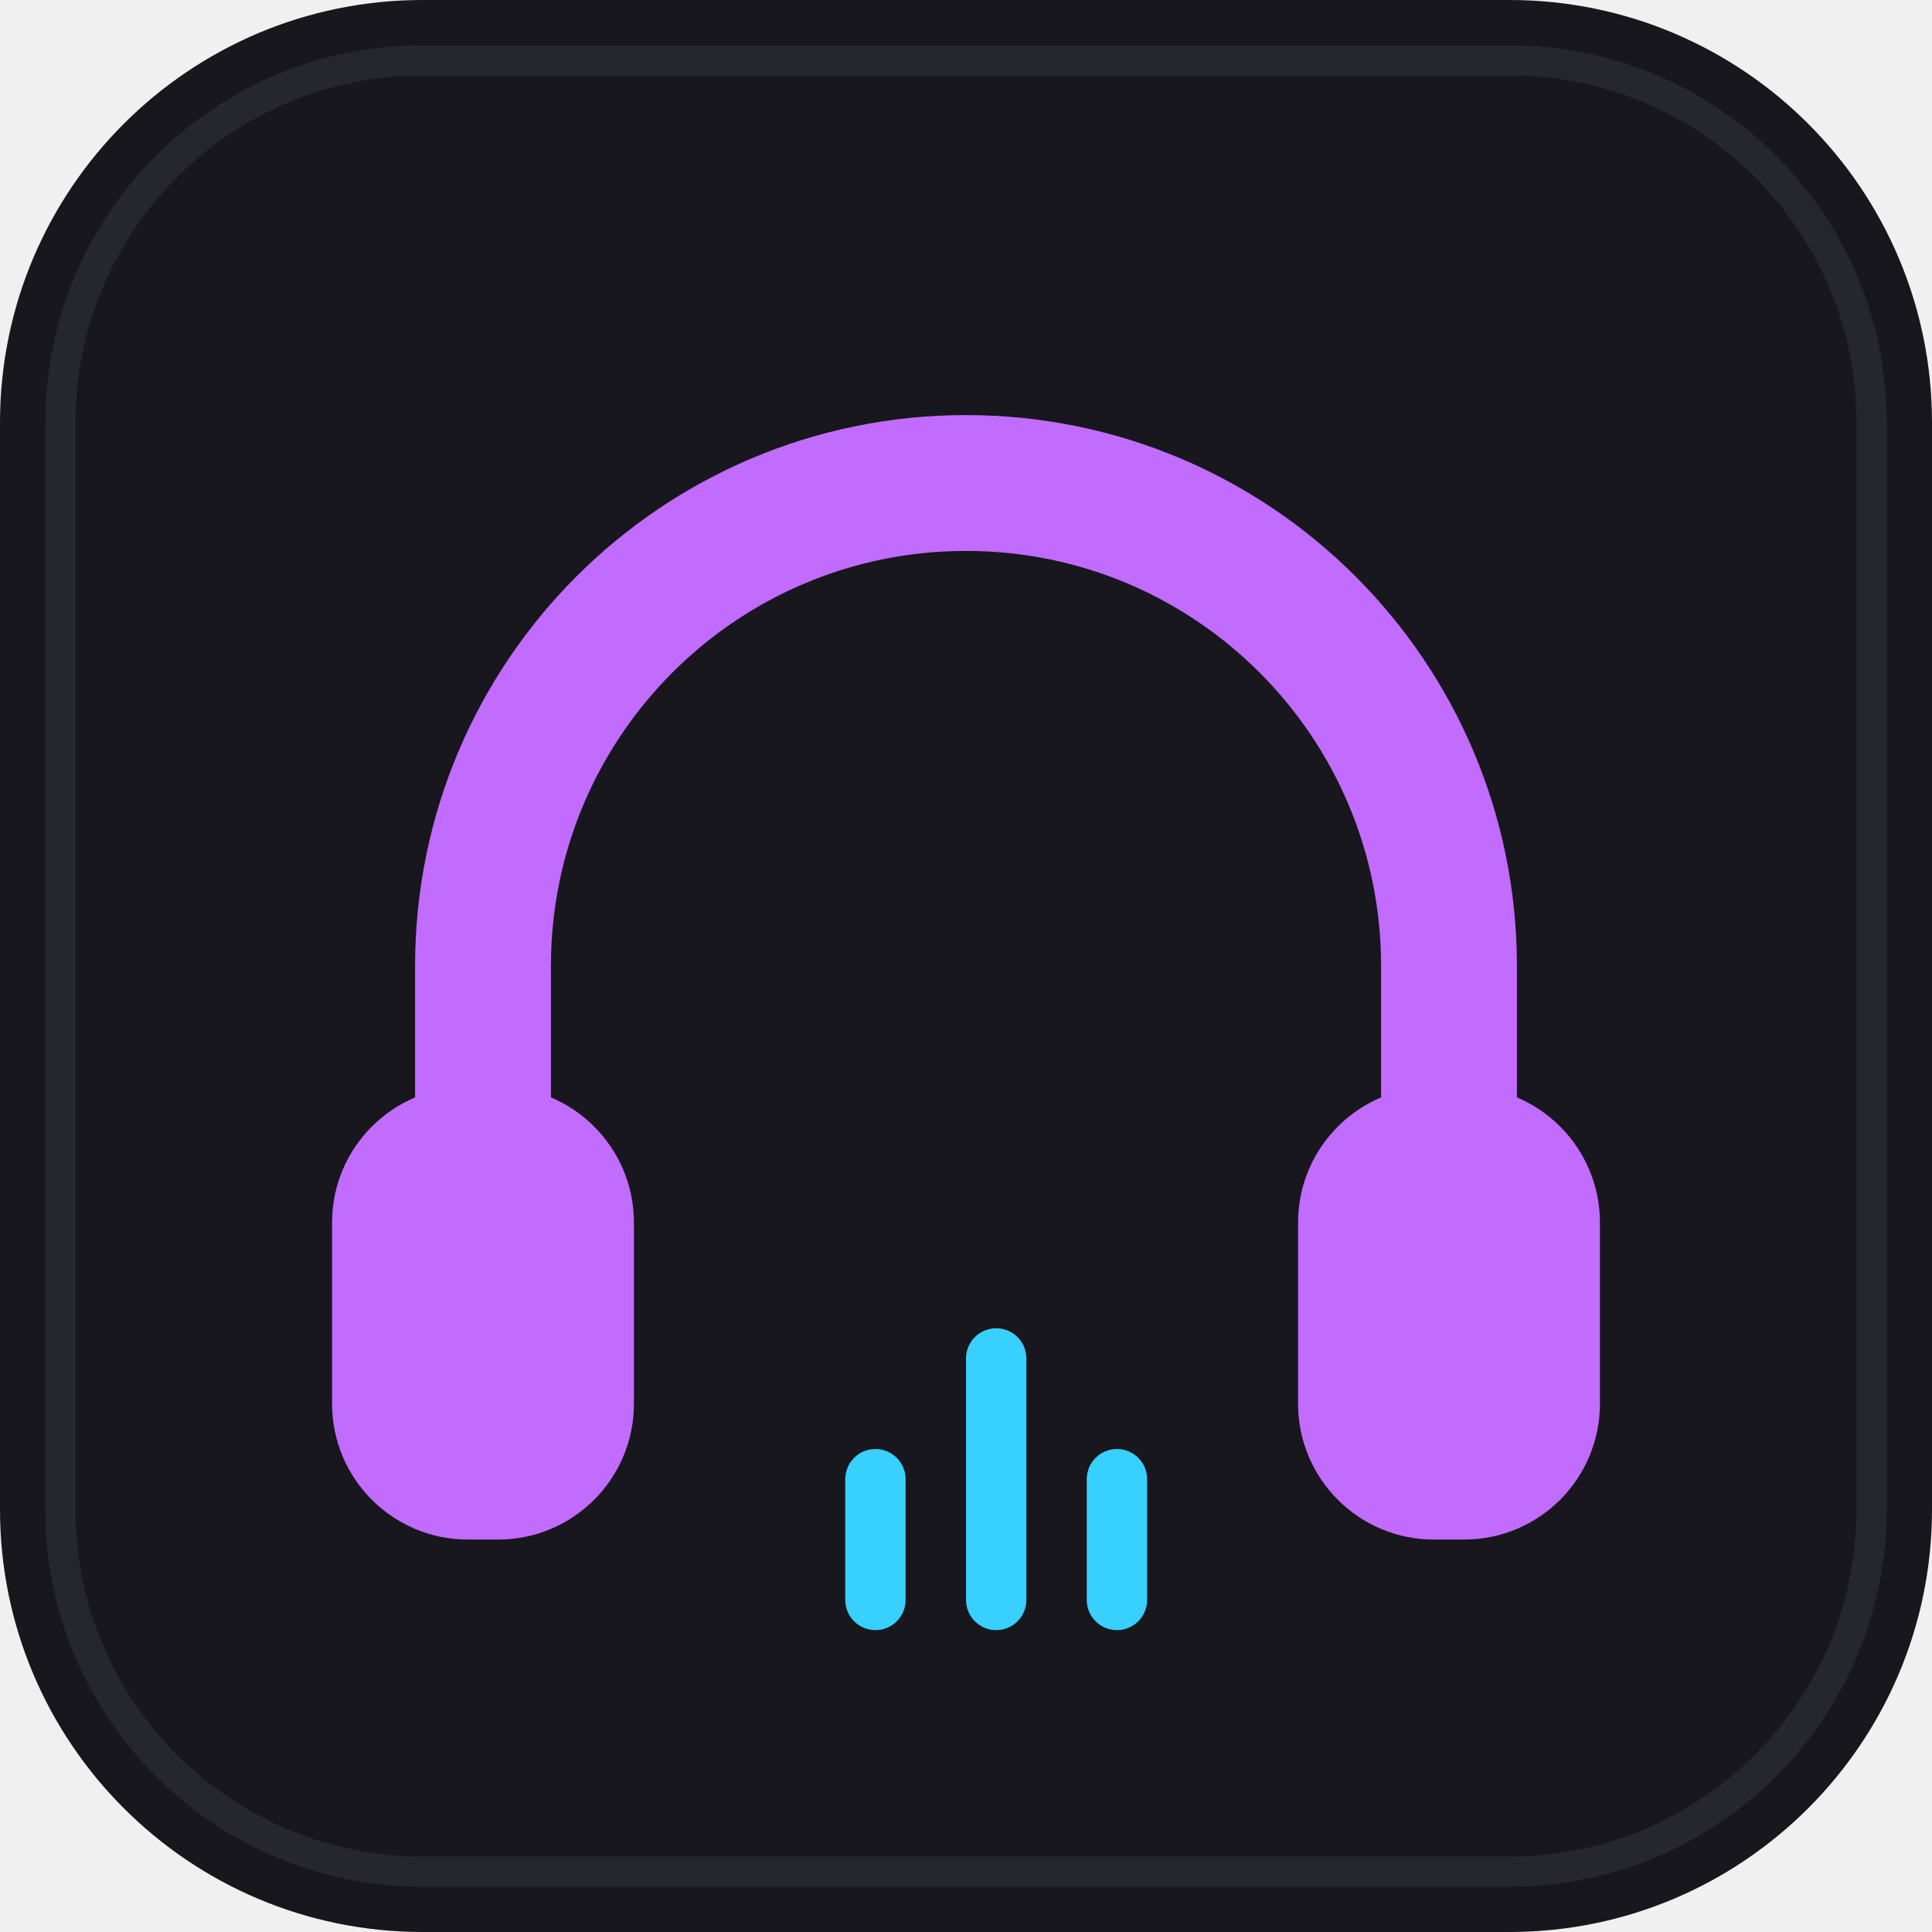
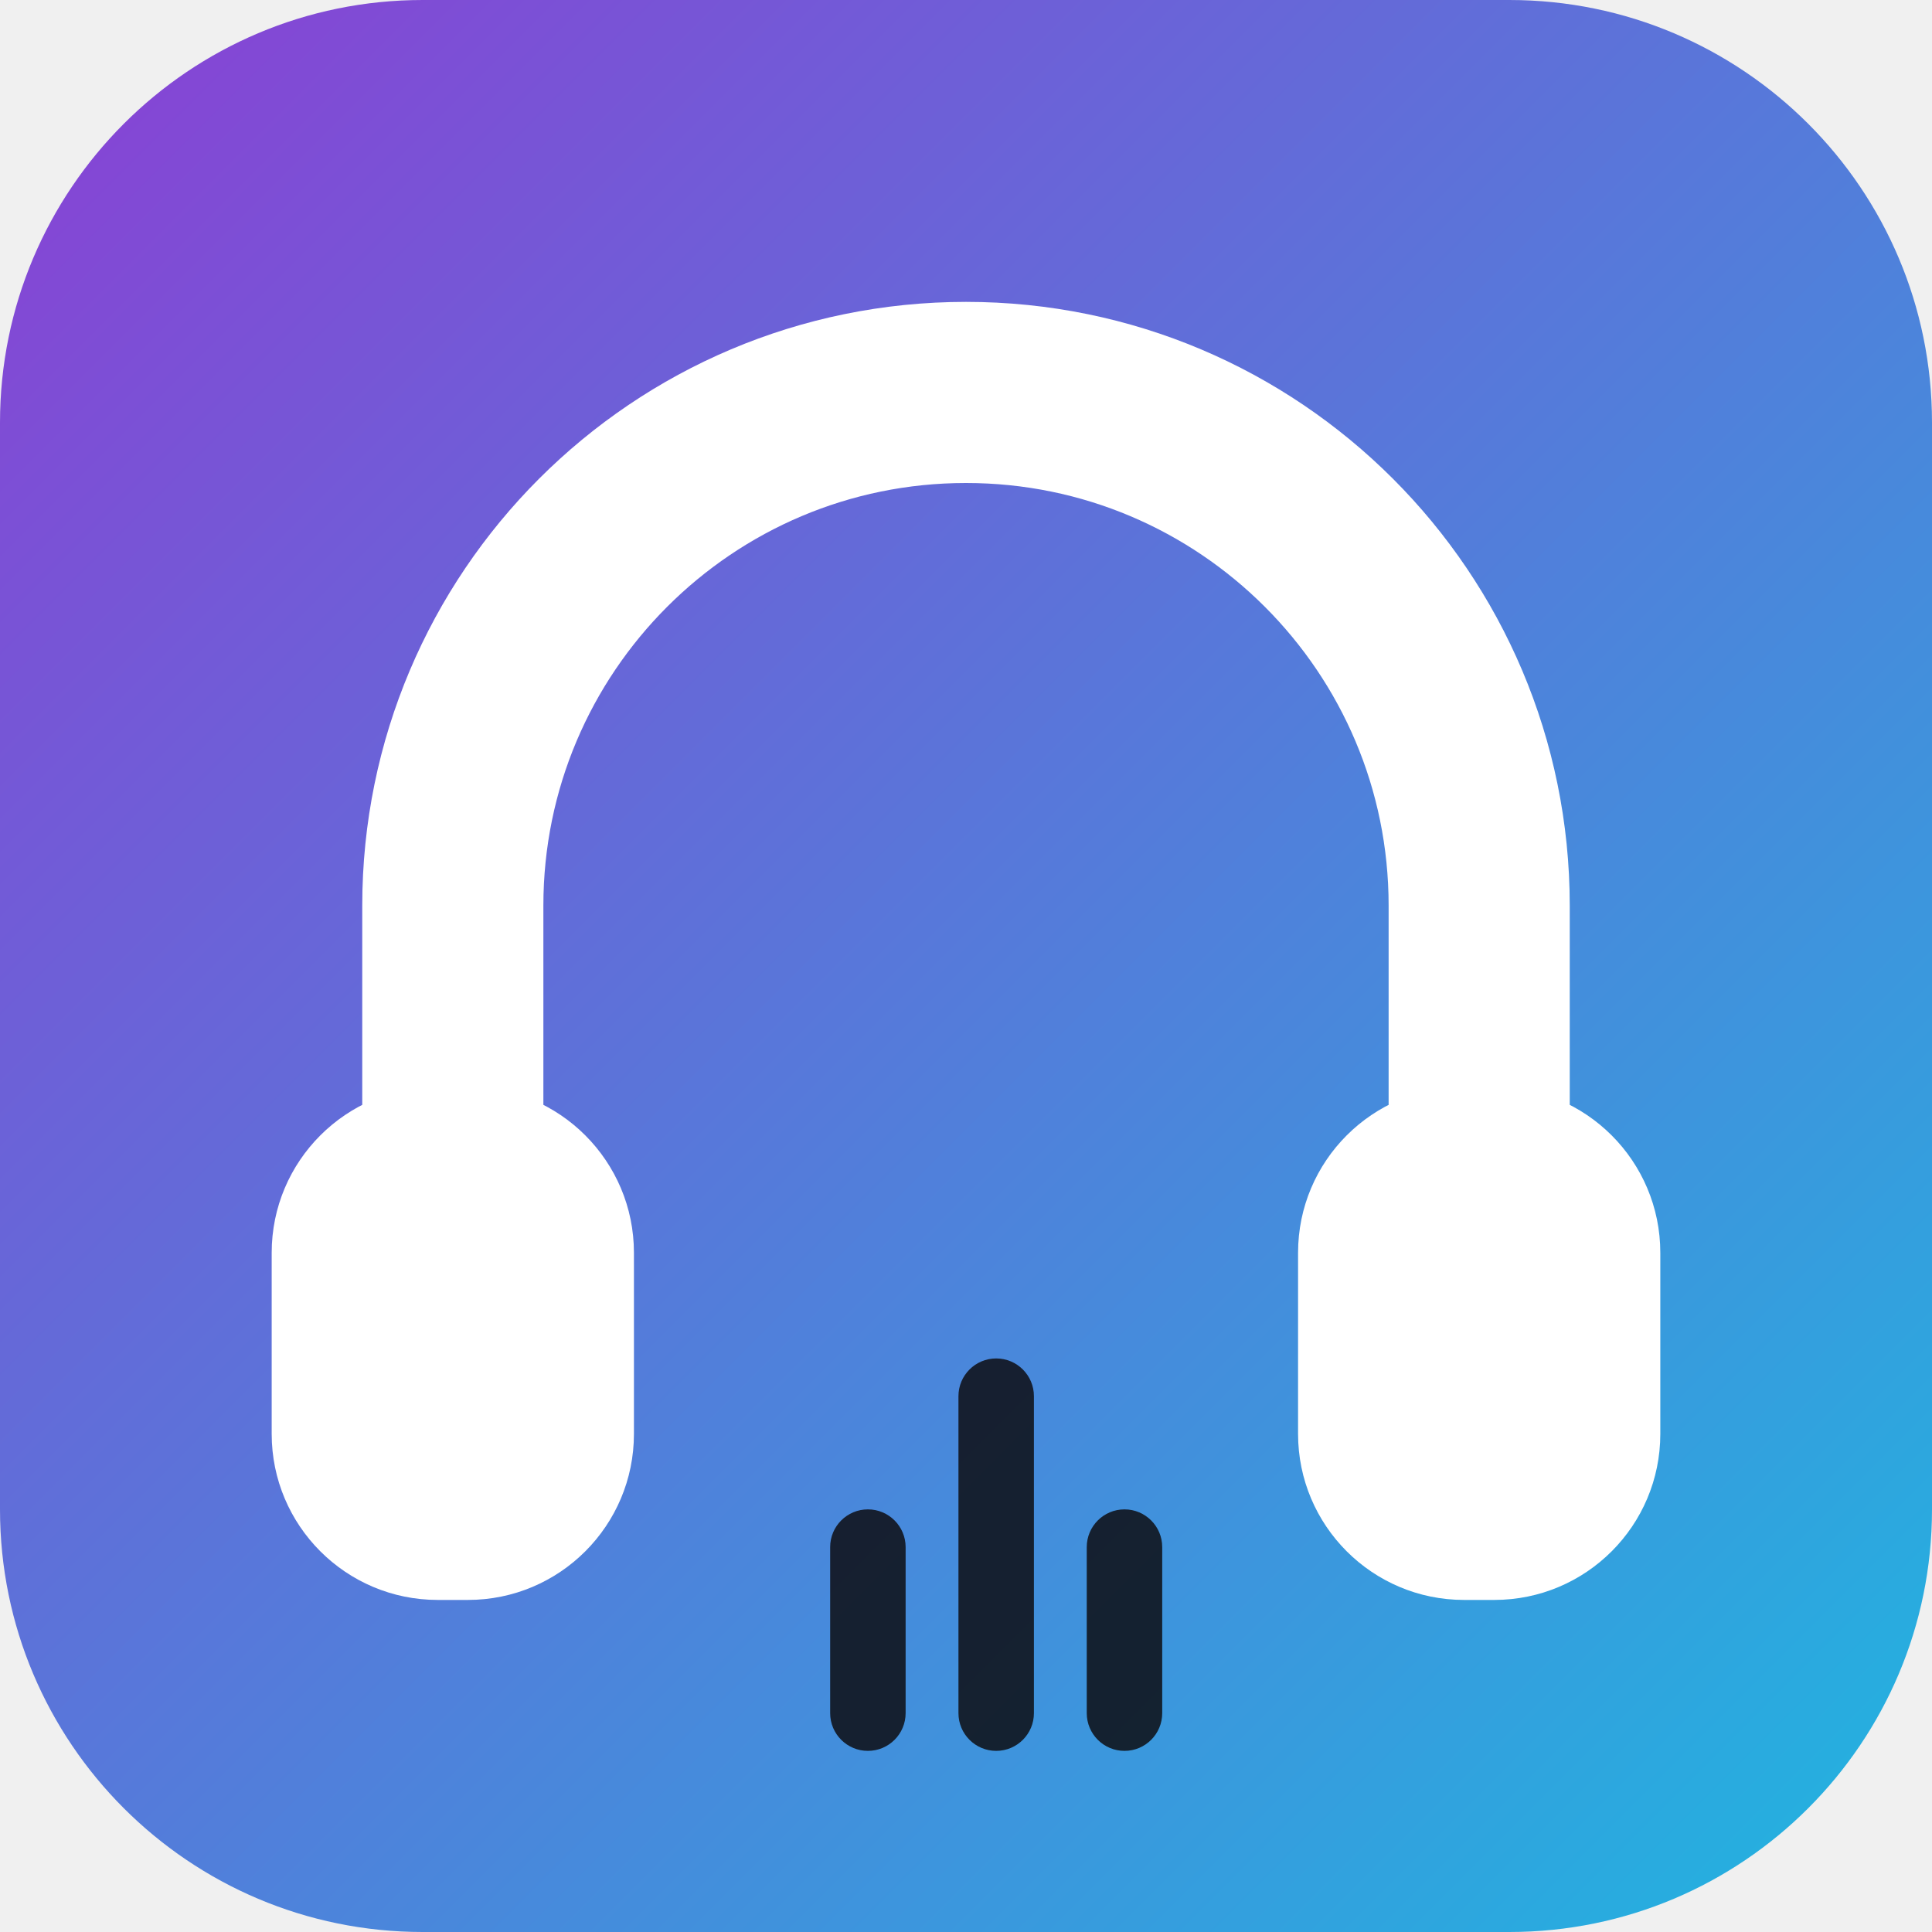
<svg xmlns="http://www.w3.org/2000/svg" viewBox="0 0 128 128">
-   <rect width="128" height="128" rx="28" fill="#17171d" />
-   <rect x="4" y="4" width="120" height="120" rx="24" fill="none" stroke="#26262e" stroke-width="2" />
-   <path d="M32 78 V64 a32 32 0 0 1 64 0 V78" fill="none" stroke="#c26bff" stroke-width="9" stroke-linecap="round" />
-   <rect x="22" y="72" width="20" height="30" rx="9" fill="#c26bff" />
-   <rect x="86" y="72" width="20" height="30" rx="9" fill="#c26bff" />
-   <rect x="56" y="96" width="4" height="12" rx="2" fill="#38d0ff" />
-   <rect x="64" y="88" width="4" height="20" rx="2" fill="#38d0ff" />
-   <rect x="72" y="96" width="4" height="12" rx="2" fill="#38d0ff" />
+   <defs>
+     <linearGradient id="tile" x1="0" y1="0" x2="1" y2="1">
+       <stop offset="0" stop-color="#8b3fd4" />
+       <stop offset="1" stop-color="#1fb6e0" />
+     </linearGradient>
+   </defs>
+   <rect width="128" height="128" rx="28" fill="url(#tile)" />
+   <path d="M30 80 V60 a34 34 0 0 1 68 0 V80" fill="none" stroke="#ffffff" stroke-width="12" stroke-linecap="round" />
+   <rect x="18" y="72" width="24" height="34" rx="11" fill="#ffffff" />
+   <rect x="86" y="72" width="24" height="34" rx="11" fill="#ffffff" />
+   <rect x="55" y="100" width="5" height="16" rx="2.5" fill="#0e0e12" fill-opacity="0.85" />
+   <rect x="63.5" y="90" width="5" height="26" rx="2.5" fill="#0e0e12" fill-opacity="0.85" />
+   <rect x="72" y="100" width="5" height="16" rx="2.5" fill="#0e0e12" fill-opacity="0.85" />
</svg>
